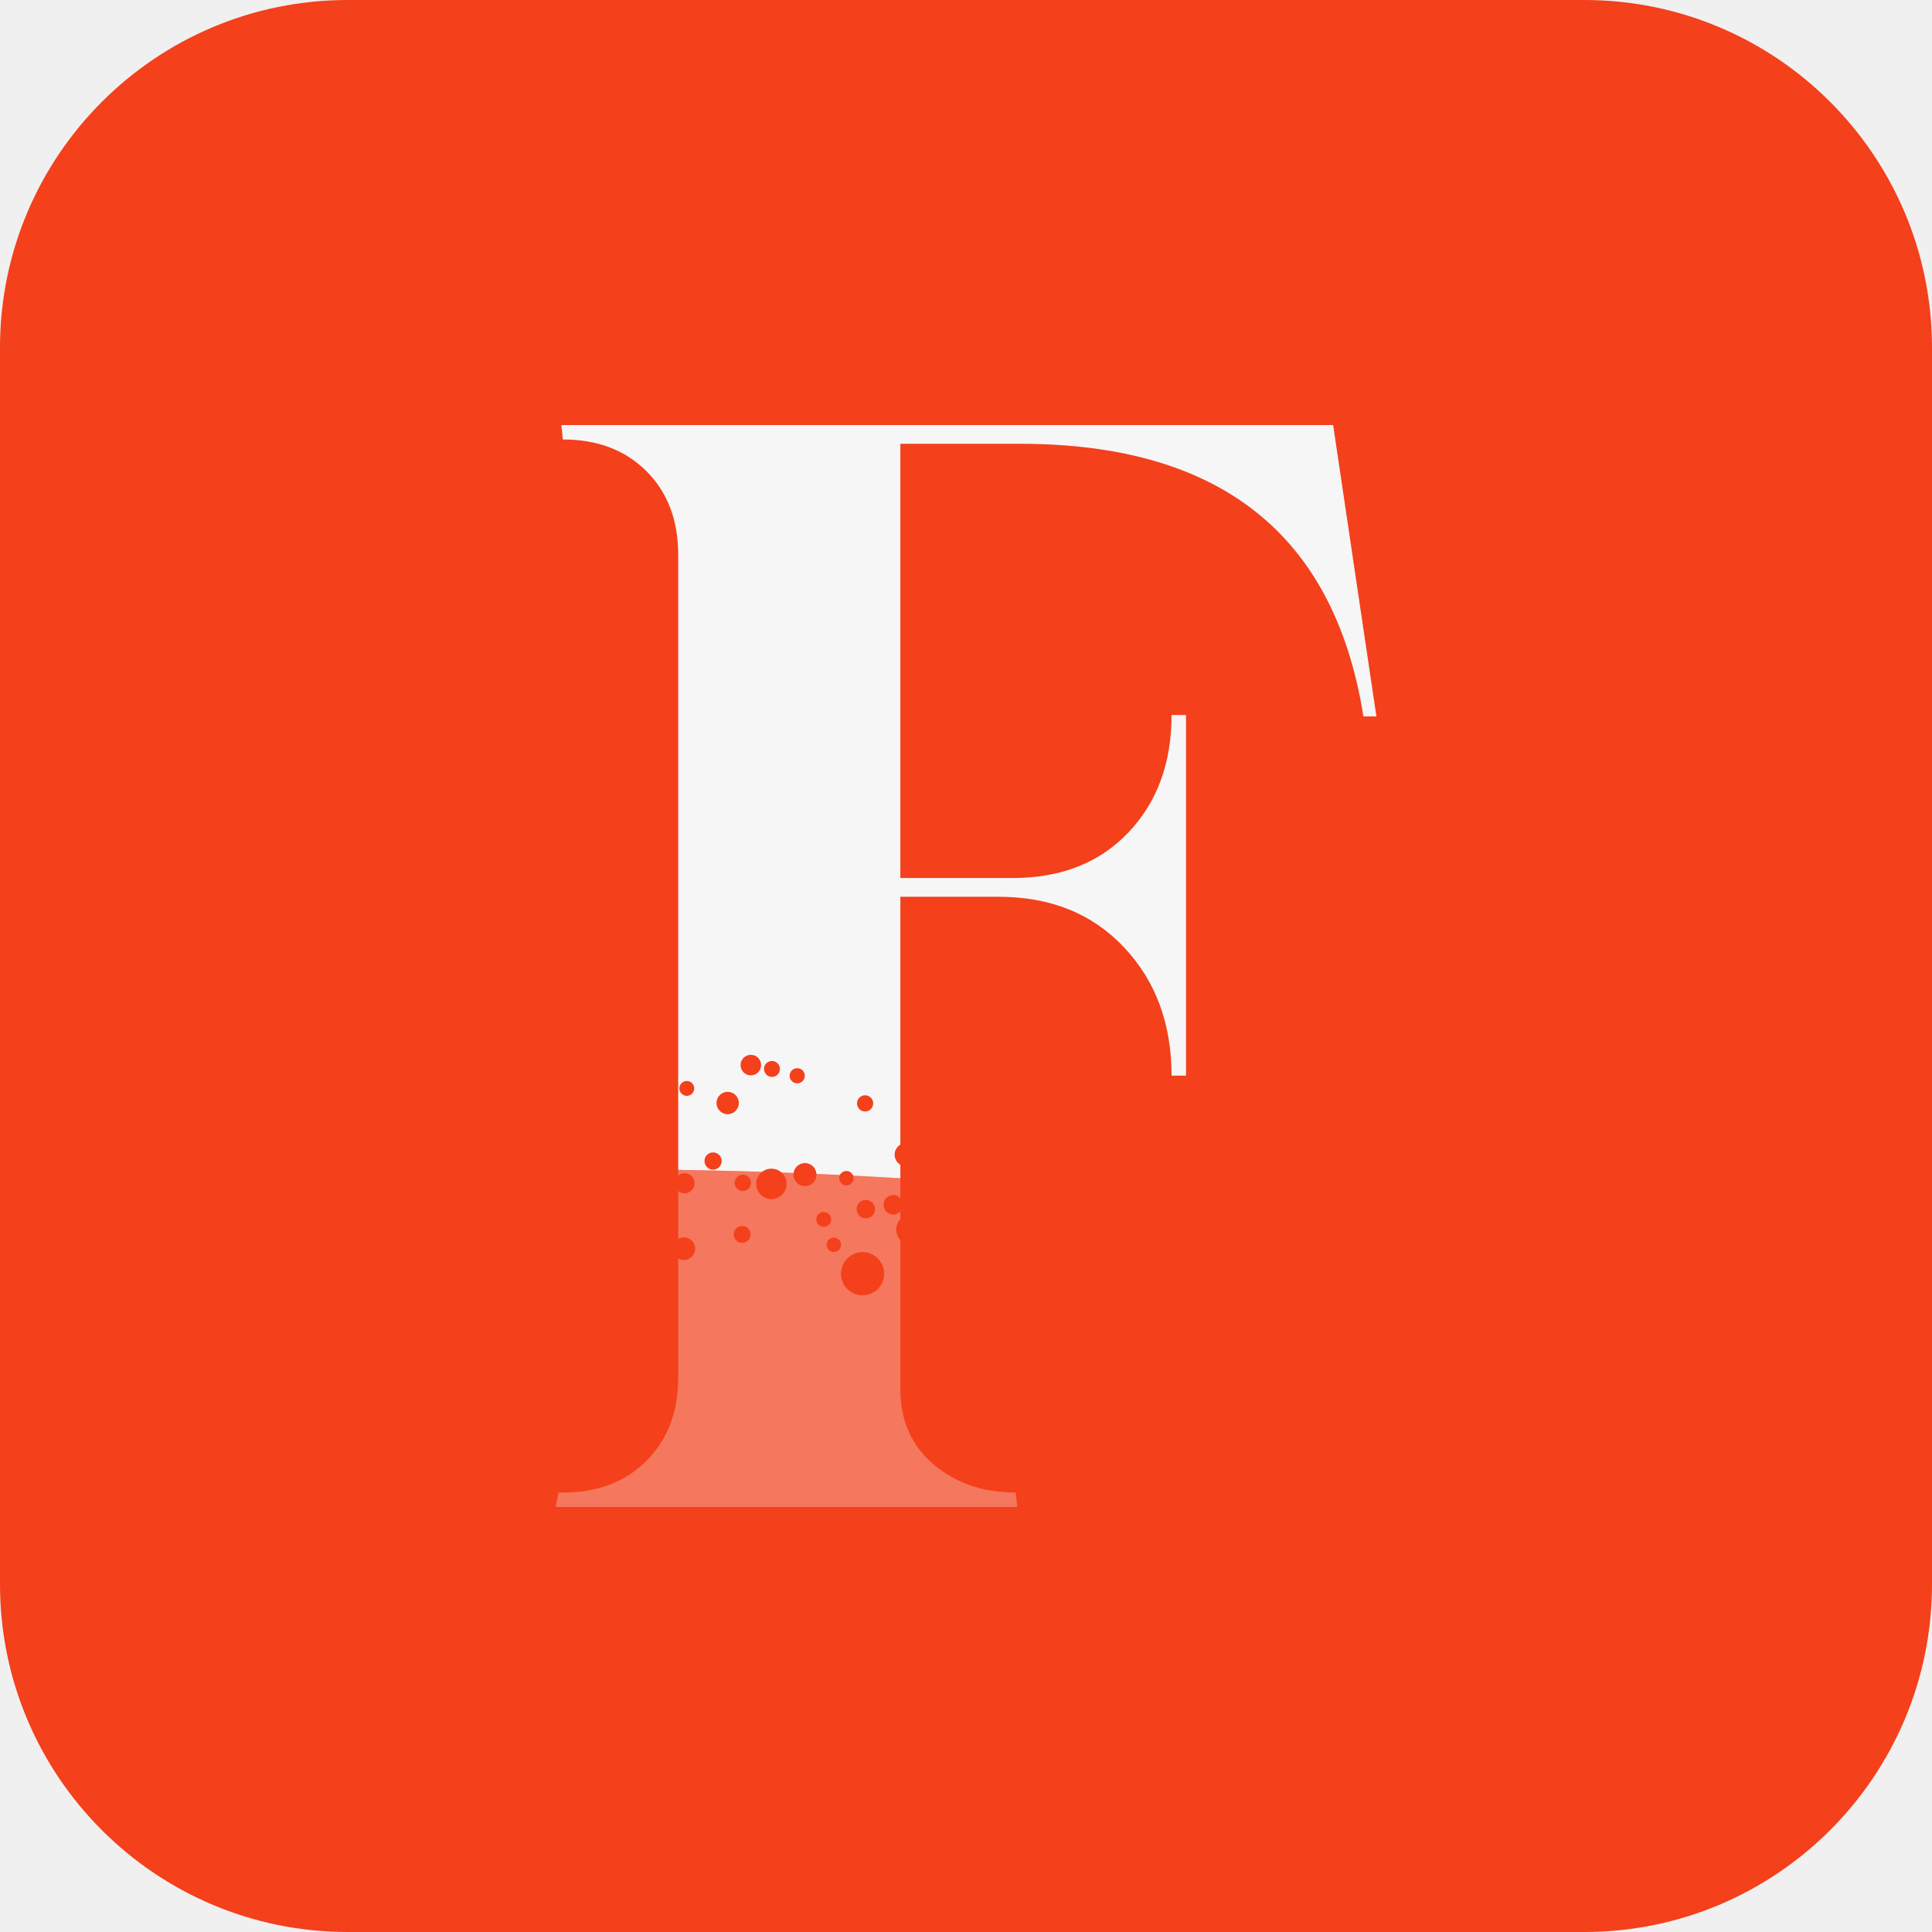
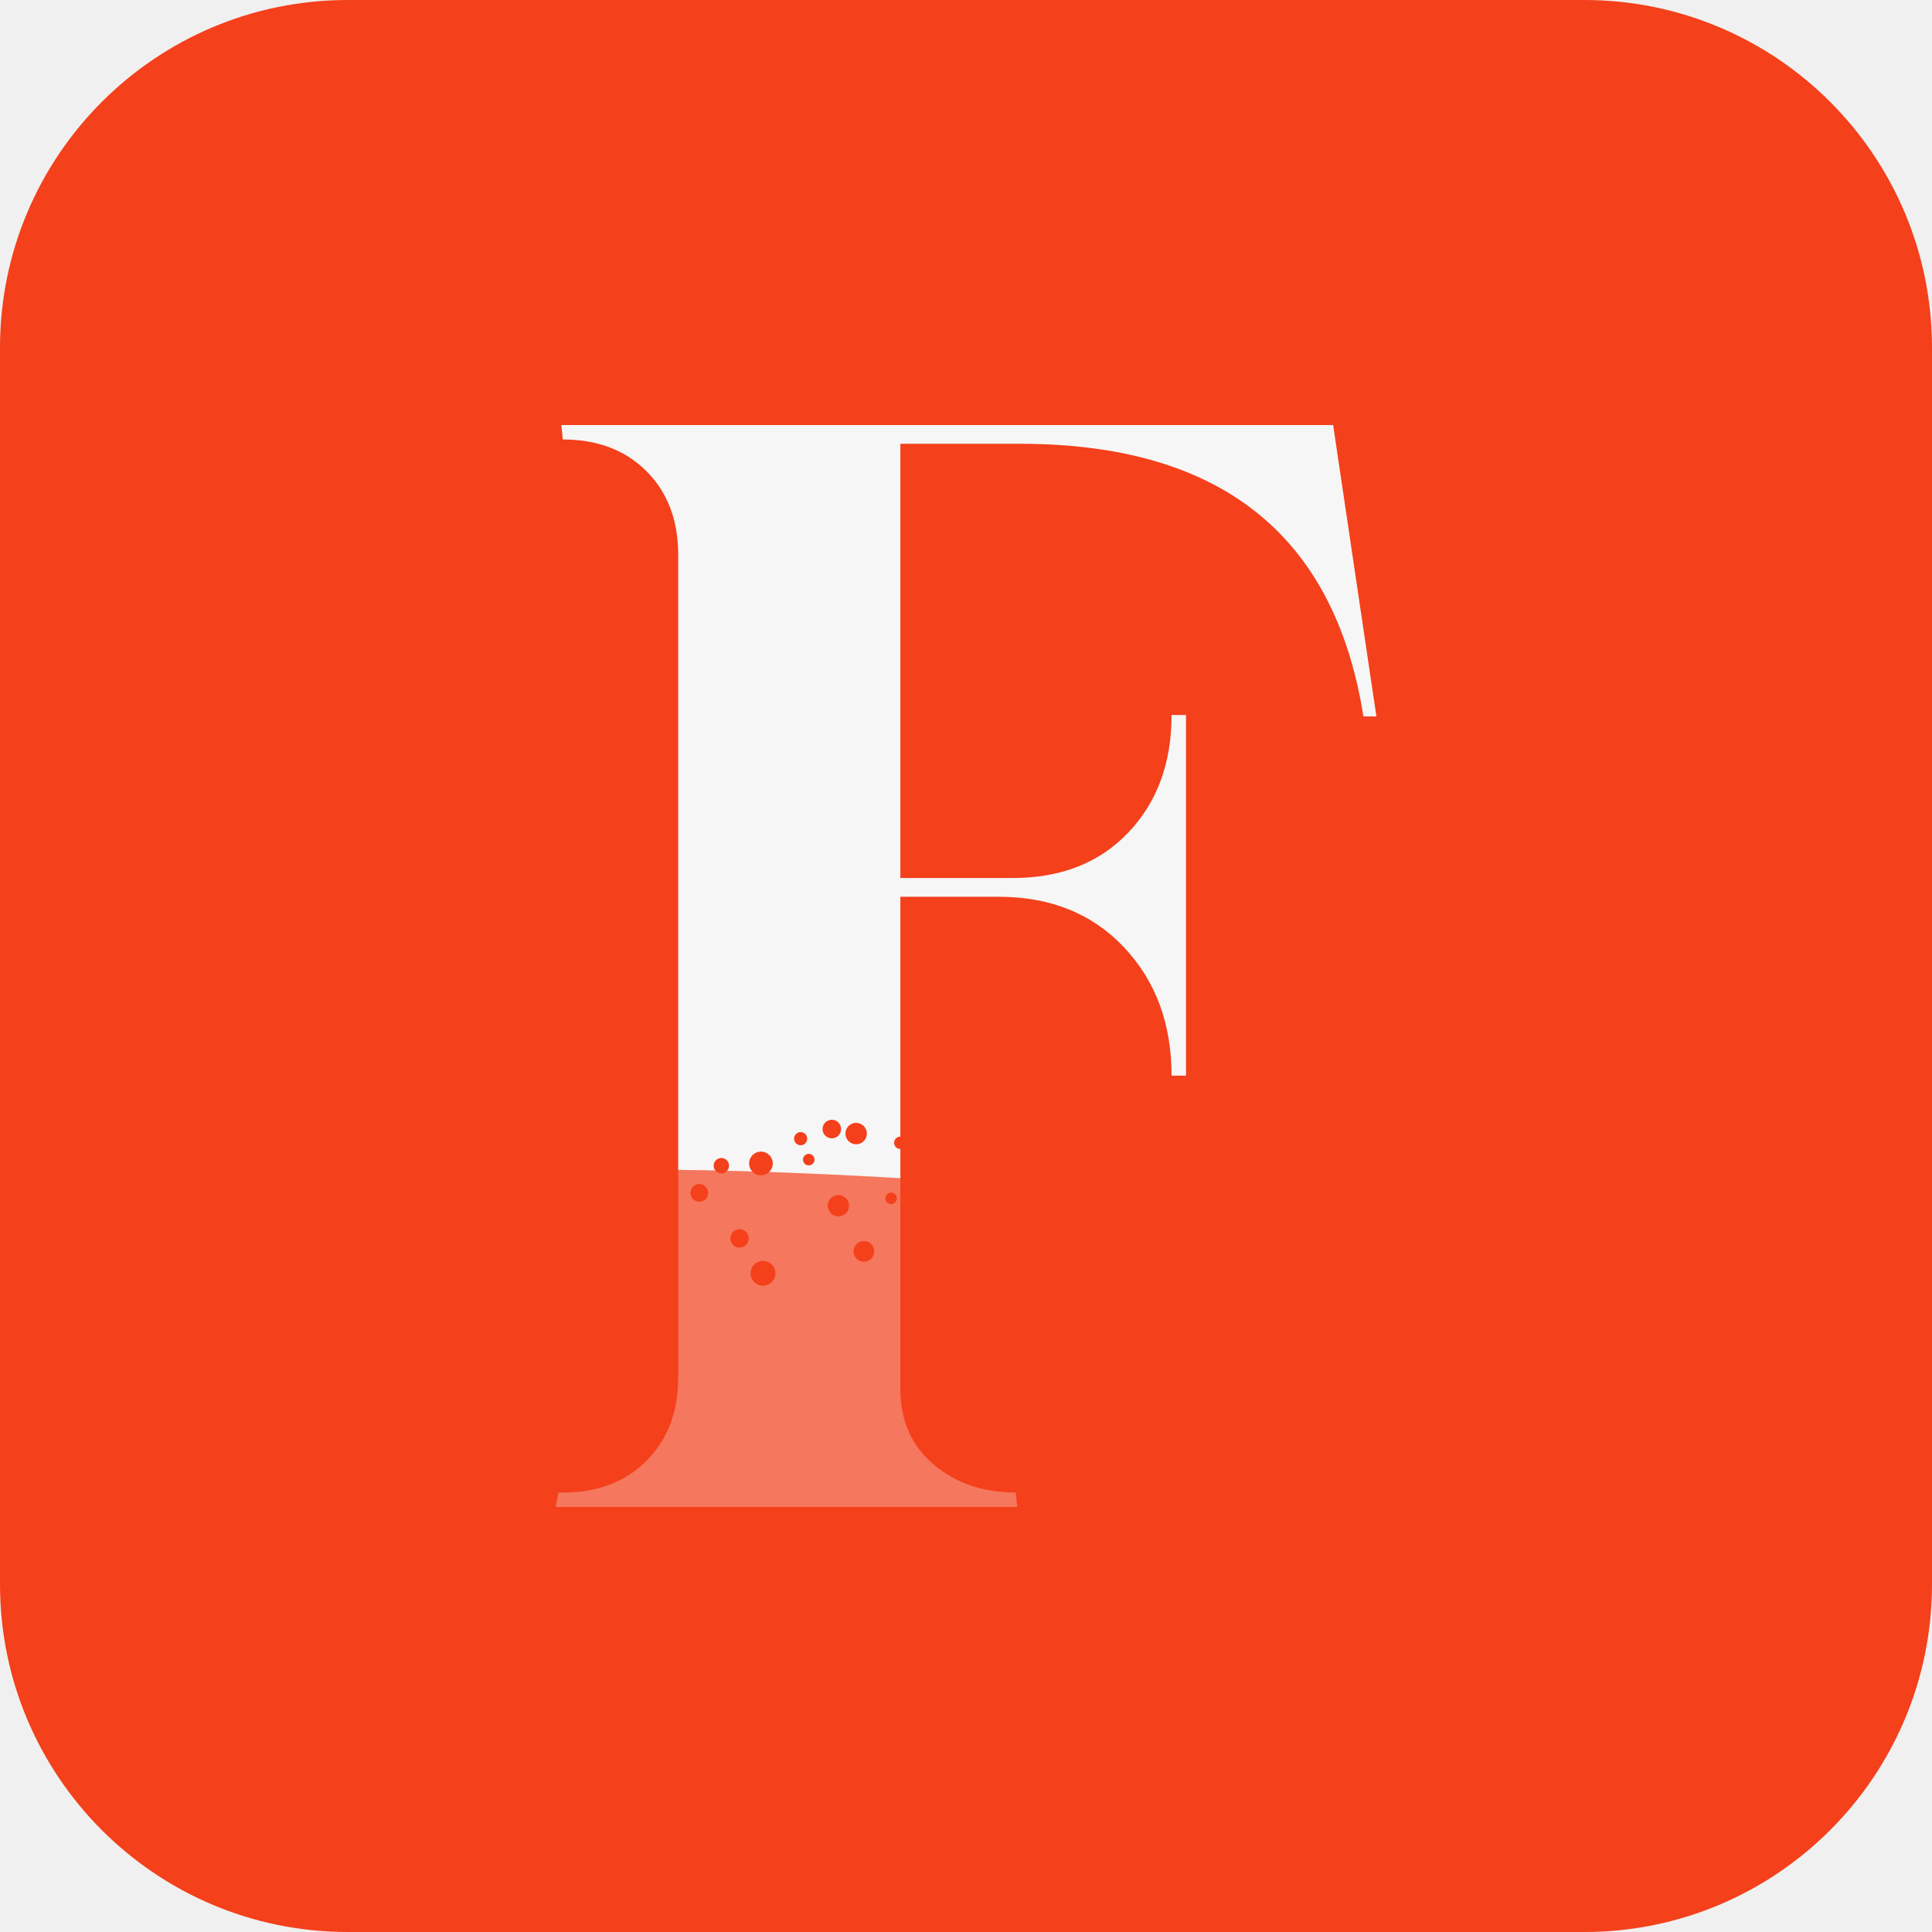
<svg xmlns="http://www.w3.org/2000/svg" viewBox="0 0 512 512" width="512" height="512">
  <rect width="512" height="512" rx="92.16" fill="#F4401B" />
  <defs>
-     <clipPath id="up28">
+     <clipPath id="up26">
      <path d="M70.78 313.34 C138.24 308.76 188.54 308.76 256.00 313.34 C323.46 317.93 373.76 317.93 441.22 313.34 L441.22 36.18 L70.78 36.18 Z" />
    </clipPath>
-     <clipPath id="dn28">
+     <clipPath id="dn26">
      <path d="M70.78 313.34 C138.24 308.76 188.54 308.76 256.00 313.34 C323.46 317.93 373.76 317.93 441.22 313.34 L441.22 475.82 L70.78 475.82 Z" />
    </clipPath>
-     <mask id="fm28" maskUnits="userSpaceOnUse" x="70.78" y="36.18" width="370.44" height="439.64">
+     <mask id="fm26" maskUnits="userSpaceOnUse" x="70.78" y="36.18" width="370.44" height="439.64">
      <rect x="70.78" y="36.18" width="370.44" height="439.64" fill="#fff" />
      <g fill="#000">
-         <circle cx="147.51" cy="278.72" r="2.42" />
-         <circle cx="146.73" cy="285.21" r="2.58" />
-         <circle cx="144.36" cy="324.81" r="1.93" />
-         <circle cx="156.78" cy="321.06" r="2.14" />
-         <circle cx="156.10" cy="274.53" r="3.74" />
-         <circle cx="157.22" cy="289.61" r="2.61" />
-         <circle cx="159.11" cy="305.55" r="4.53" />
-         <circle cx="167.11" cy="318.87" r="2.34" />
-         <circle cx="167.34" cy="302.00" r="2.19" />
-         <circle cx="172.26" cy="307.96" r="4.43" />
-         <circle cx="181.22" cy="330.91" r="3.00" />
-         <circle cx="181.40" cy="313.57" r="2.66" />
-         <circle cx="182.01" cy="288.44" r="1.97" />
-         <circle cx="192.84" cy="292.31" r="2.96" />
-         <circle cx="188.97" cy="307.68" r="2.28" />
-         <circle cx="196.85" cy="313.46" r="2.16" />
-         <circle cx="196.68" cy="327.13" r="2.23" />
-         <circle cx="204.43" cy="313.74" r="4.03" />
-         <circle cx="198.98" cy="282.26" r="2.72" />
-         <circle cx="204.58" cy="283.28" r="2.11" />
-         <circle cx="211.27" cy="285.09" r="2.01" />
-         <circle cx="218.29" cy="323.14" r="1.97" />
-         <circle cx="213.32" cy="311.28" r="3.05" />
-         <circle cx="220.97" cy="329.89" r="1.91" />
-         <circle cx="224.30" cy="312.23" r="1.91" />
-         <circle cx="229.45" cy="320.43" r="2.44" />
-         <circle cx="228.59" cy="337.55" r="5.72" />
-         <circle cx="229.26" cy="292.41" r="2.15" />
-         <circle cx="236.73" cy="319.29" r="2.58" />
-         <circle cx="241.59" cy="325.86" r="4.08" />
-         <circle cx="240.22" cy="306.00" r="3.13" />
-         <circle cx="251.59" cy="335.36" r="5.93" />
-         <circle cx="257.54" cy="281.13" r="1.98" />
-         <circle cx="260.18" cy="316.16" r="7.17" />
-         <circle cx="262.84" cy="328.13" r="3.80" />
-         <circle cx="269.11" cy="296.40" r="3.25" />
-         <circle cx="269.37" cy="340.67" r="2.06" />
-         <circle cx="276.15" cy="301.70" r="3.35" />
-         <circle cx="277.77" cy="313.73" r="2.20" />
-         <circle cx="285.18" cy="307.49" r="4.64" />
-         <circle cx="285.19" cy="325.20" r="4.70" />
-         <circle cx="285.15" cy="295.87" r="2.23" />
-         <circle cx="290.96" cy="336.74" r="2.18" />
-         <circle cx="295.26" cy="329.40" r="2.01" />
-         <circle cx="297.50" cy="344.09" r="2.00" />
-         <circle cx="297.78" cy="301.67" r="2.72" />
-         <circle cx="301.85" cy="332.55" r="2.08" />
-         <circle cx="308.48" cy="318.36" r="4.08" />
-         <circle cx="309.25" cy="335.86" r="2.00" />
-         <circle cx="315.32" cy="338.15" r="1.93" />
-         <circle cx="317.28" cy="291.12" r="6.26" />
-         <circle cx="316.73" cy="313.50" r="3.57" />
-         <circle cx="323.18" cy="321.87" r="1.92" />
-         <circle cx="332.52" cy="297.66" r="2.51" />
-         <circle cx="330.55" cy="325.47" r="3.56" />
-         <circle cx="330.70" cy="340.10" r="7.18" />
-         <circle cx="341.10" cy="326.66" r="1.92" />
-         <circle cx="345.58" cy="326.84" r="2.02" />
-         <circle cx="348.67" cy="315.47" r="3.02" />
-         <circle cx="347.13" cy="353.55" r="2.24" />
-         <circle cx="354.44" cy="298.16" r="3.27" />
-         <circle cx="362.53" cy="331.43" r="3.42" />
-         <circle cx="362.42" cy="315.71" r="2.00" />
+         <circle cx="147.51" cy="320.51" r="1.76" />
+         <circle cx="155.84" cy="310.10" r="1.53" />
+         <circle cx="169.23" cy="323.74" r="2.65" />
+         <circle cx="163.98" cy="309.42" r="1.53" />
+         <circle cx="172.32" cy="318.60" r="1.56" />
+         <circle cx="185.32" cy="316.12" r="2.34" />
+         <circle cx="191.16" cy="308.92" r="2.04" />
+         <circle cx="195.98" cy="328.19" r="2.44" />
+         <circle cx="201.66" cy="308.33" r="3.14" />
+         <circle cx="202.20" cy="337.43" r="3.29" />
+         <circle cx="214.33" cy="307.31" r="1.53" />
+         <circle cx="212.18" cy="301.76" r="1.74" />
+         <circle cx="220.44" cy="299.21" r="2.46" />
+         <circle cx="222.18" cy="319.53" r="2.82" />
+         <circle cx="228.94" cy="331.64" r="2.74" />
+         <circle cx="226.89" cy="300.41" r="2.84" />
+         <circle cx="236.15" cy="317.58" r="1.53" />
+         <circle cx="238.60" cy="302.85" r="1.65" />
+         <circle cx="250.60" cy="328.06" r="2.35" />
+         <circle cx="251.10" cy="315.45" r="3.95" />
+         <circle cx="265.51" cy="328.31" r="1.53" />
+         <circle cx="278.74" cy="315.32" r="2.87" />
+         <circle cx="274.92" cy="329.99" r="3.42" />
+         <circle cx="281.52" cy="308.89" r="1.54" />
+         <circle cx="281.44" cy="321.11" r="1.53" />
+         <circle cx="290.99" cy="325.35" r="1.53" />
+         <circle cx="291.35" cy="337.70" r="1.83" />
+         <circle cx="302.17" cy="323.73" r="1.66" />
+         <circle cx="303.09" cy="336.74" r="1.55" />
+         <circle cx="311.19" cy="299.33" r="1.54" />
+         <circle cx="315.84" cy="305.75" r="1.67" />
+         <circle cx="321.78" cy="297.41" r="2.27" />
+         <circle cx="320.54" cy="330.43" r="4.79" />
+         <circle cx="330.99" cy="311.97" r="1.58" />
+         <circle cx="334.45" cy="319.09" r="3.42" />
+         <circle cx="342.35" cy="327.54" r="3.88" />
+         <circle cx="347.25" cy="332.51" r="1.53" />
+         <circle cx="352.82" cy="331.25" r="2.95" />
+         <circle cx="356.13" cy="319.64" r="4.61" />
      </g>
    </mask>
  </defs>
-   <g mask="url(#fm28)">
-     <g clip-path="url(#up28)">
+   <g mask="url(#fm26)">
+     <g clip-path="url(#up26)">
      <path fill="#F6F6F6" d="M147.238 399.36 148.002 395.537H149.149Q162.912 395.537 171.322 387.127Q179.732 378.716 179.732 364.954V147.046Q179.732 133.284 171.322 124.873Q162.912 116.463 149.149 116.463L148.767 112.64H353.294L364.762 189.863H361.322Q349.853 117.61 270.336 117.61H238.606V232.68H268.425Q287.539 232.68 299.008 220.638Q310.477 208.596 310.477 189.481H314.3V285.054H310.477Q310.477 264.41 297.861 251.03Q285.245 237.65 264.602 237.65H238.606V368.012Q238.606 380.628 247.398 388.082Q256.191 395.537 269.189 395.537L269.571 399.36Z" />
    </g>
-     <g clip-path="url(#dn28)">
+     <g clip-path="url(#dn26)">
      <path fill-opacity=".3" fill="#F6F6F6" d="M147.238 399.36 148.002 395.537H149.149Q162.912 395.537 171.322 387.127Q179.732 378.716 179.732 364.954V147.046Q179.732 133.284 171.322 124.873Q162.912 116.463 149.149 116.463L148.767 112.64H353.294L364.762 189.863H361.322Q349.853 117.61 270.336 117.61H238.606V232.68H268.425Q287.539 232.68 299.008 220.638Q310.477 208.596 310.477 189.481H314.3V285.054H310.477Q310.477 264.41 297.861 251.03Q285.245 237.65 264.602 237.65H238.606V368.012Q238.606 380.628 247.398 388.082Q256.191 395.537 269.189 395.537L269.571 399.36Z" />
    </g>
  </g>
</svg>
